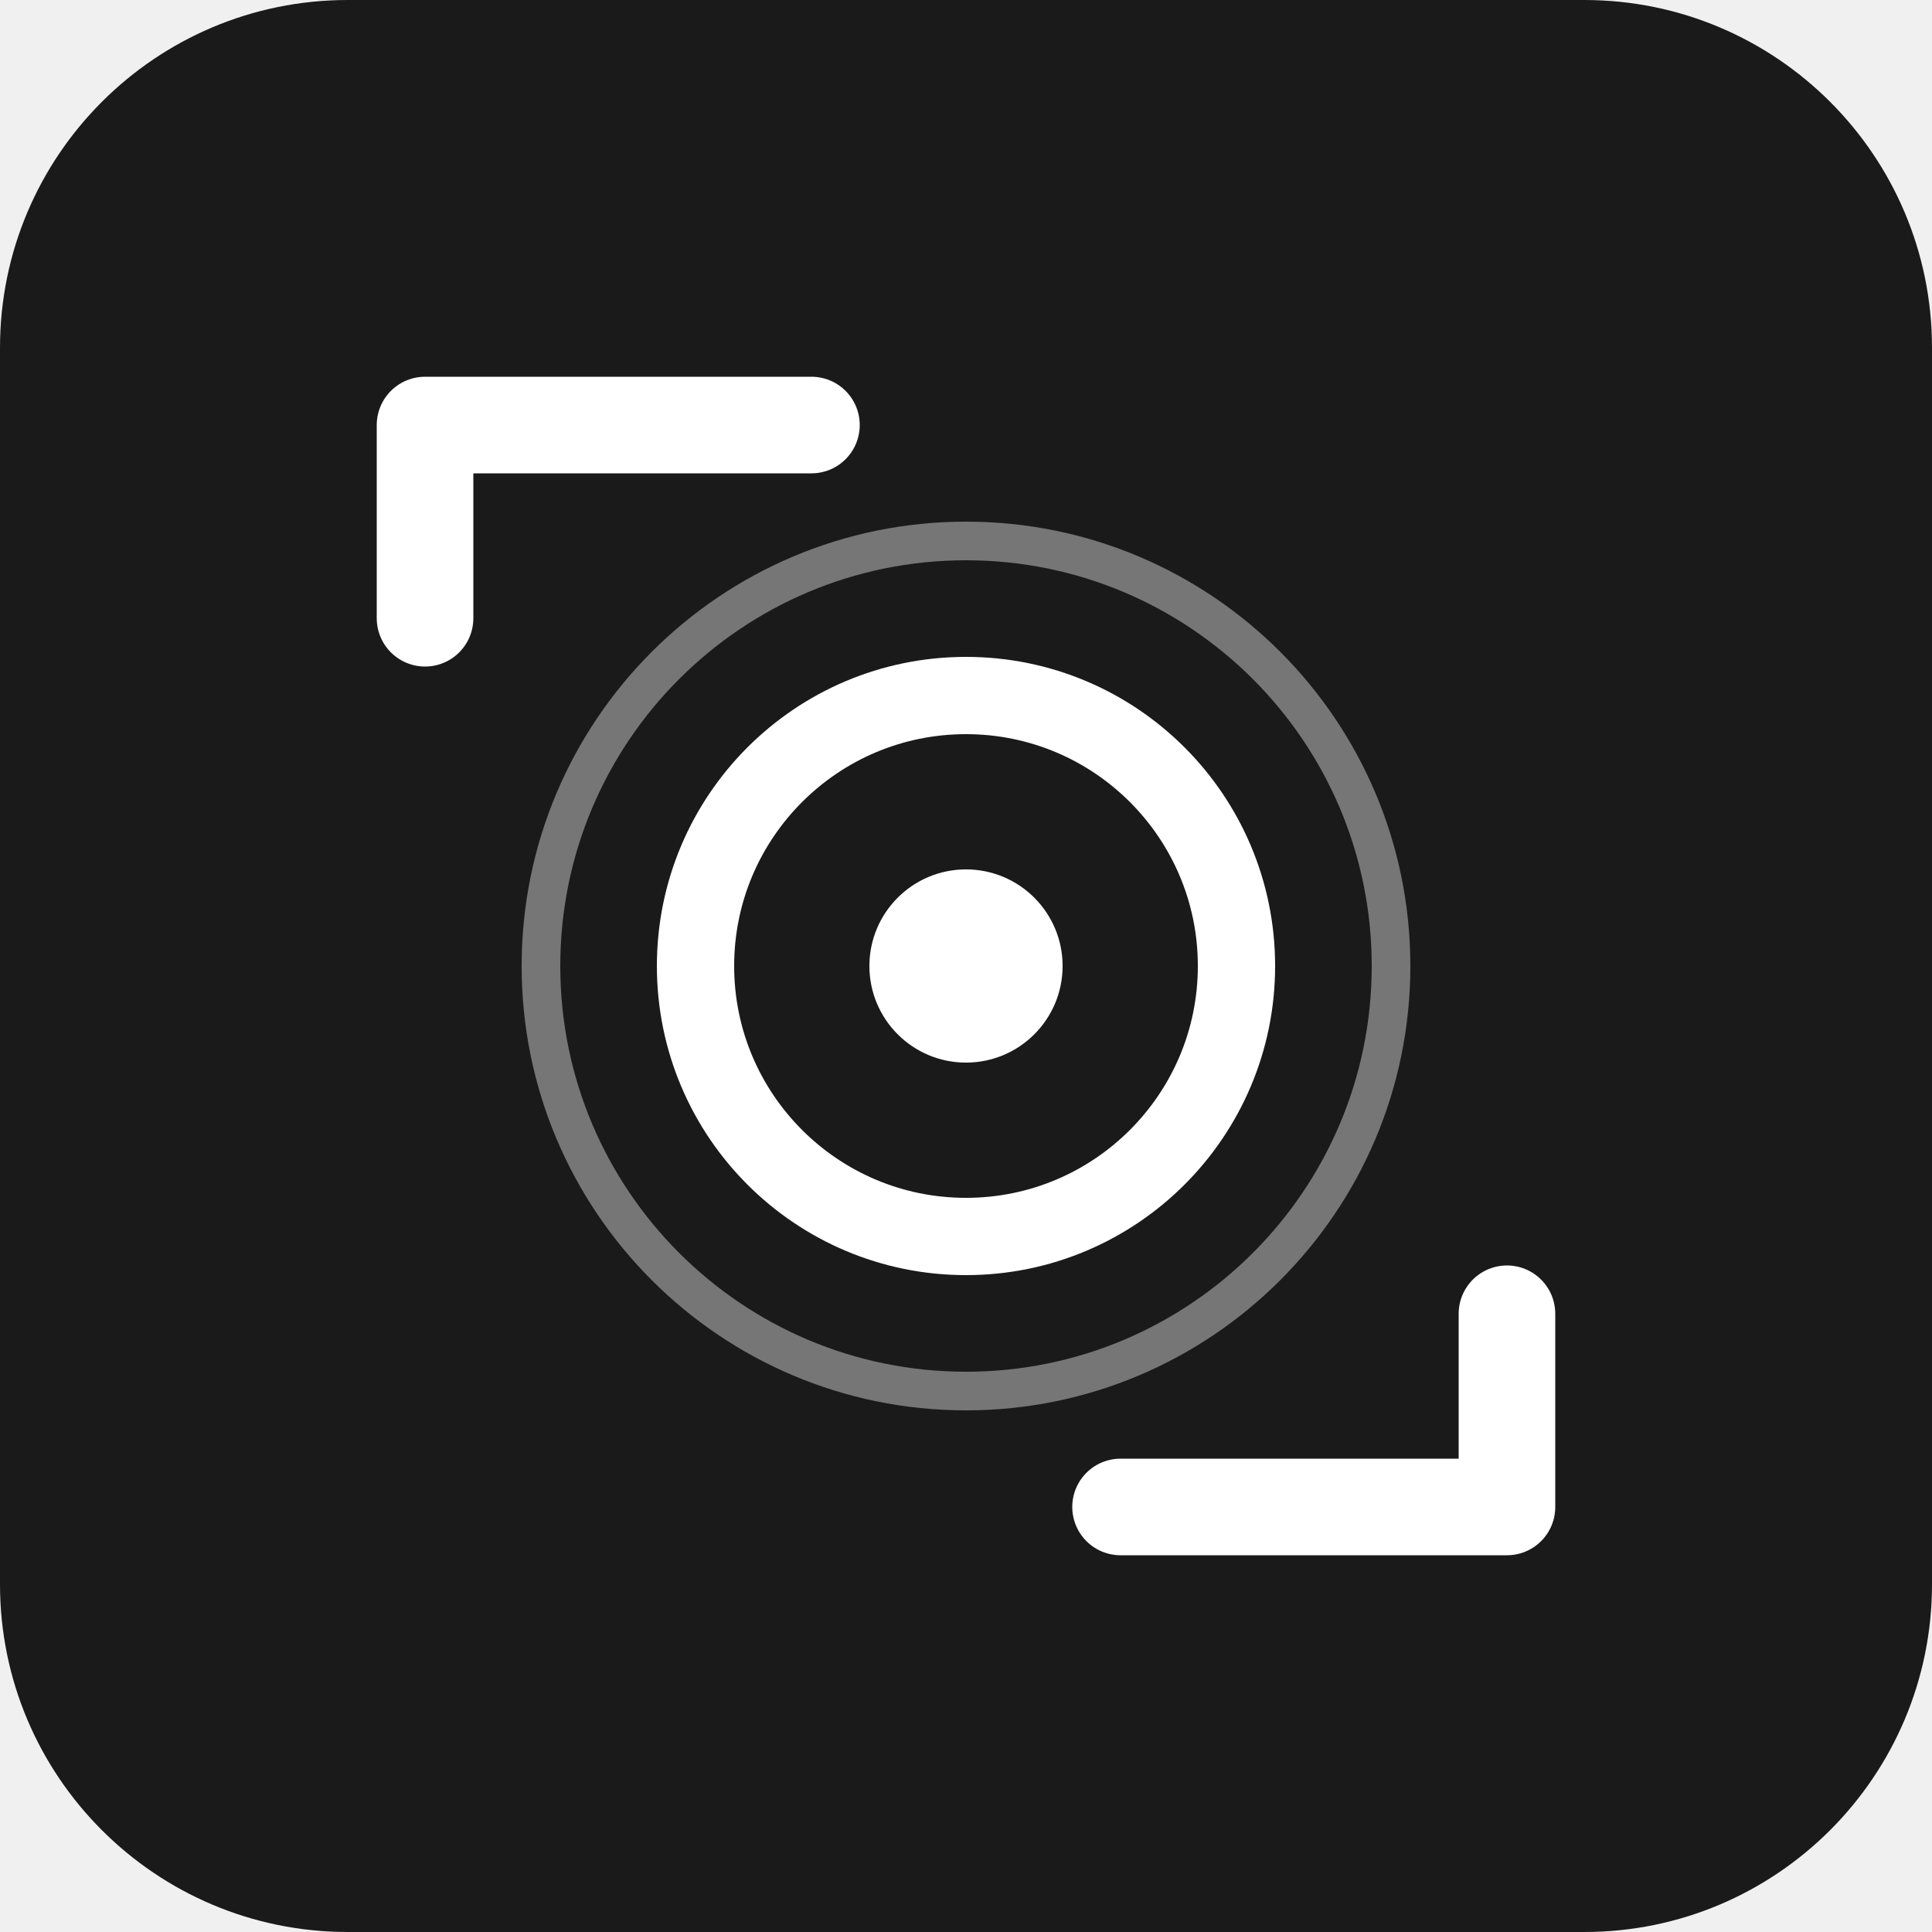
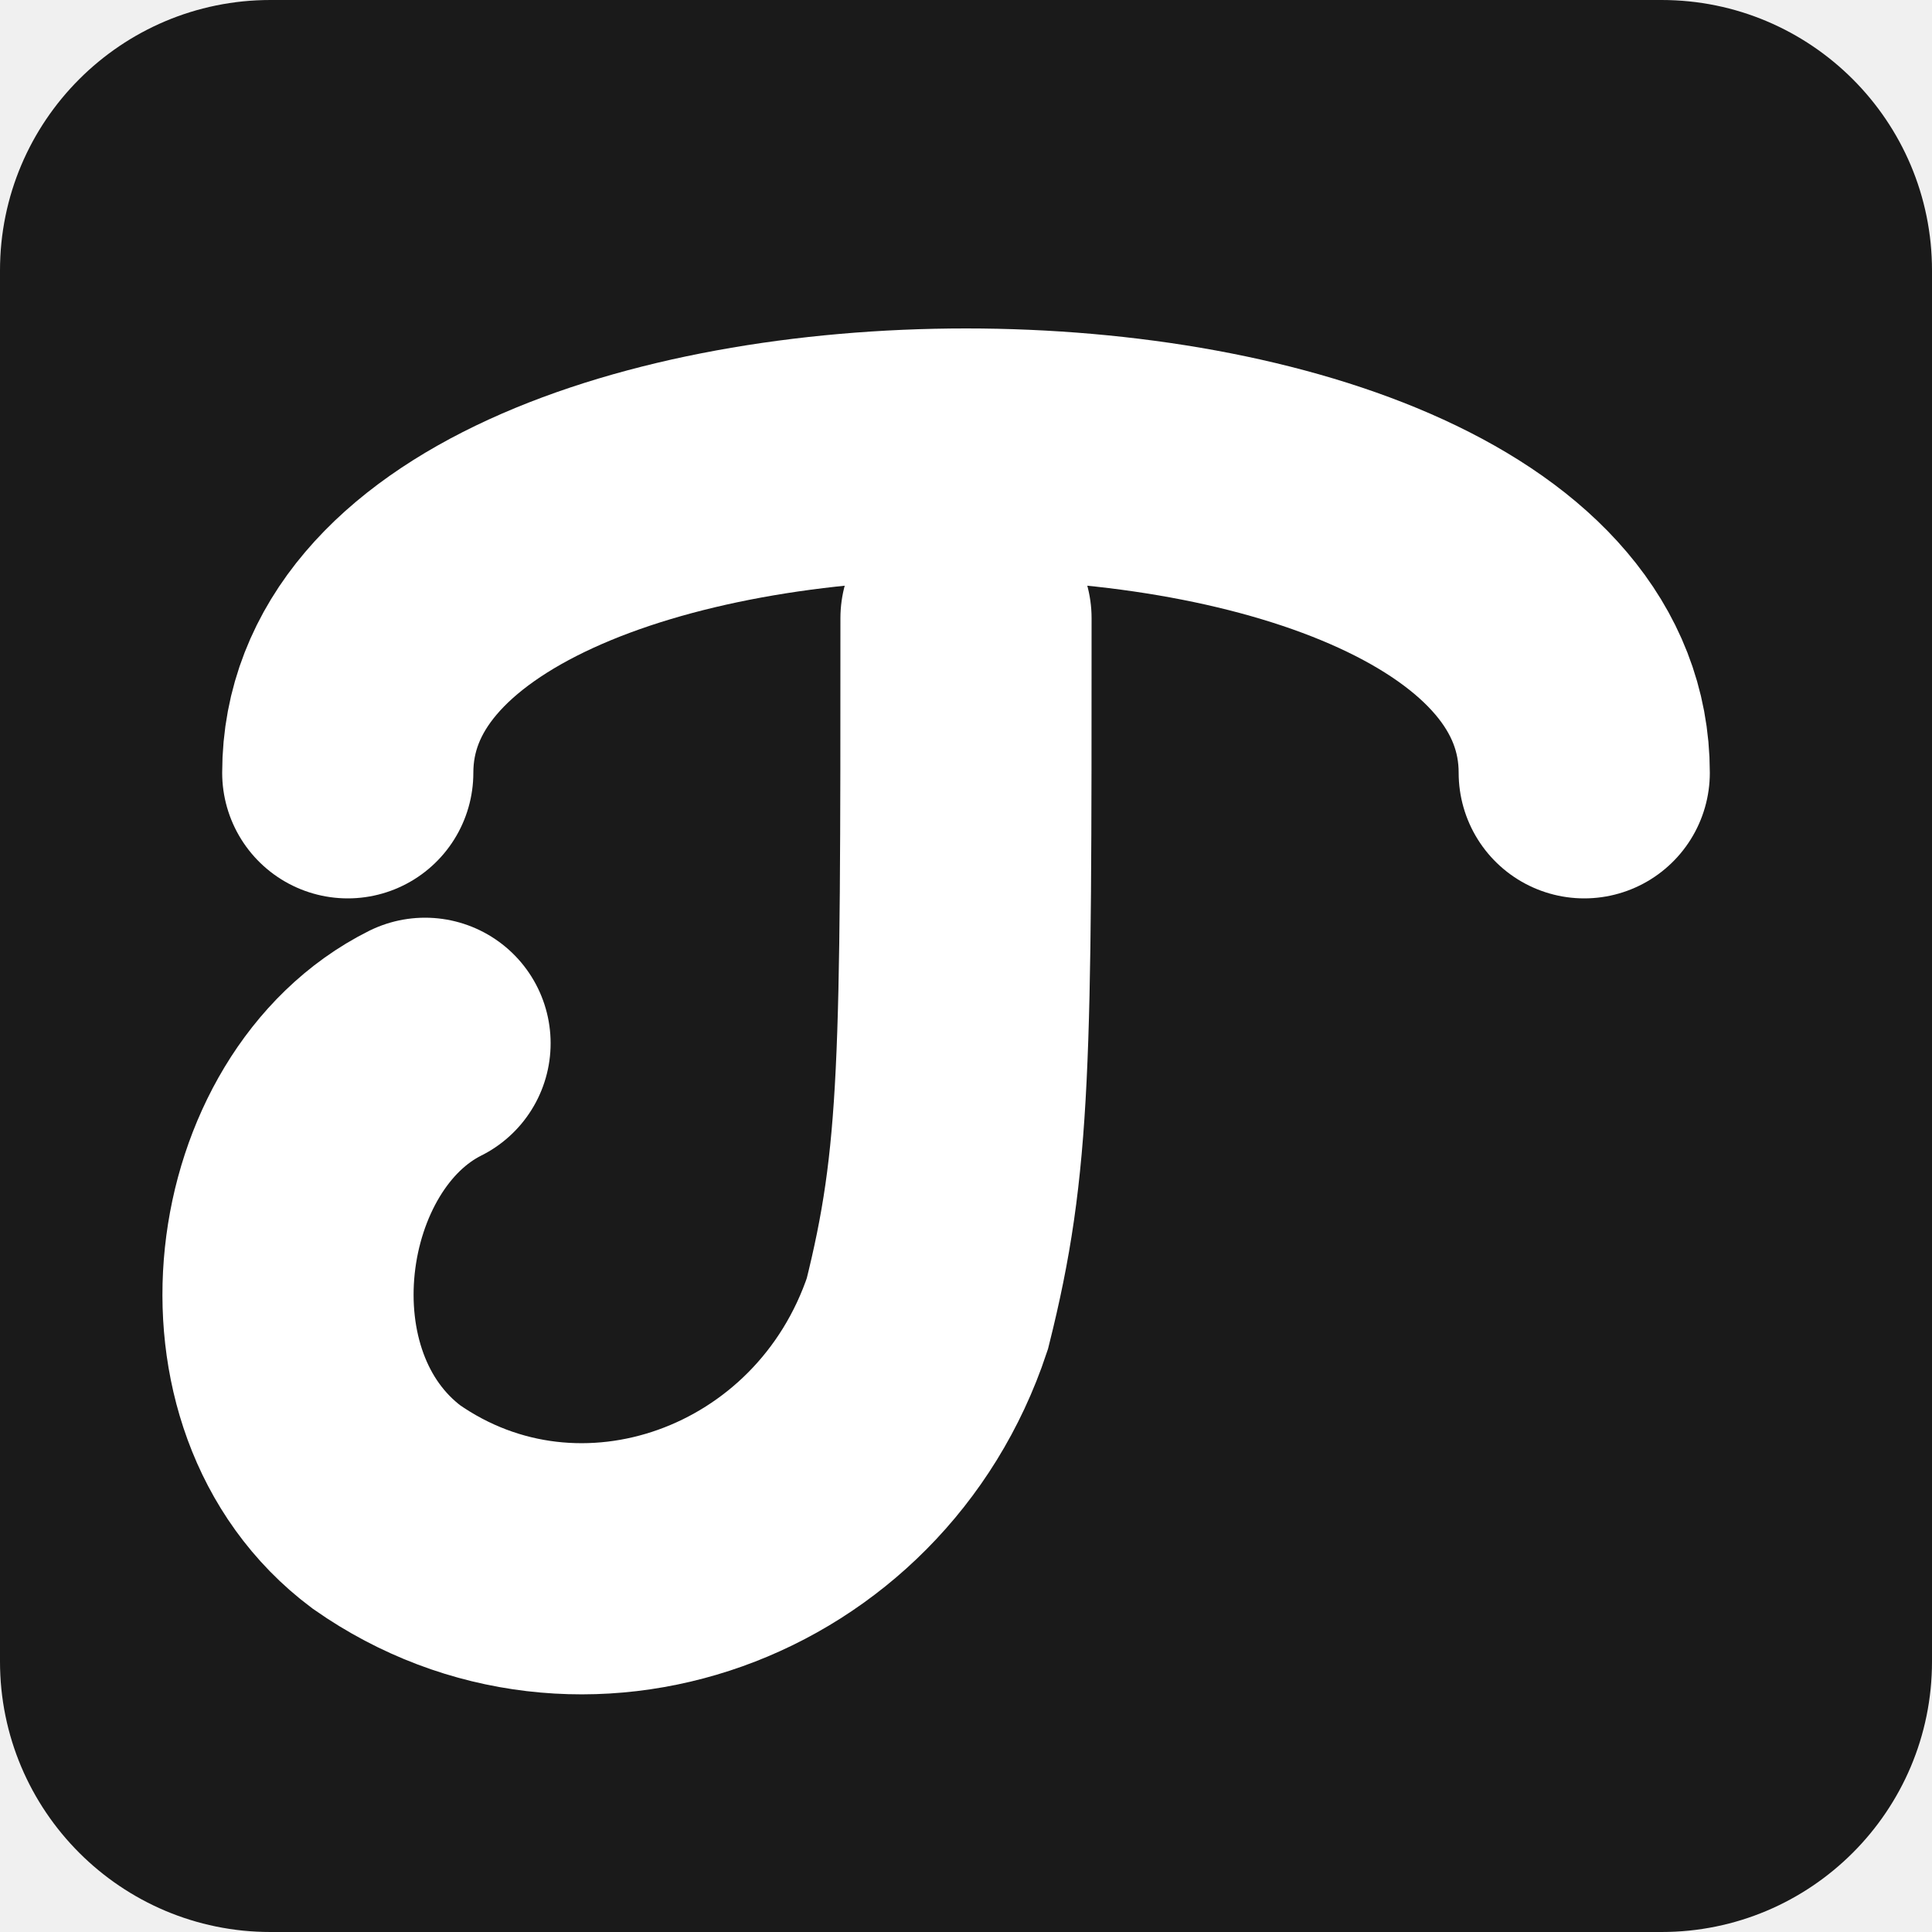
<svg xmlns="http://www.w3.org/2000/svg" viewBox="0 0 100 100">
-   <rect width="100" height="100" rx="18" fill="#1a1a1a" />
-   <path d="M22 32 L22 22 L42 22" stroke="#fff" stroke-width="5" stroke-linecap="round" stroke-linejoin="round" fill="none" />
-   <path d="M78 68 L78 78 L58 78" stroke="#fff" stroke-width="5" stroke-linecap="round" stroke-linejoin="round" fill="none" />
-   <circle cx="50" cy="50" r="14" fill="none" stroke="#fff" stroke-width="4" />
-   <circle cx="50" cy="50" r="5" fill="#fff" />
-   <circle cx="50" cy="50" r="22" fill="none" stroke="#fff" stroke-width="2" opacity="0.4" />
+   <rect width="100" height="100" rx="14" fill="#1a1a1a" />
+   <path d="M18 40 C18 18, 82 18, 82 40" stroke="#fff" stroke-width="13" stroke-linecap="round" fill="none" />
+   <path d="M50 32 C50 55, 50 60, 48 68 C44 80, 30 85, 20 78 C12 72, 14 58, 22 54" stroke="#fff" stroke-width="13" stroke-linecap="round" fill="none" />
</svg>
